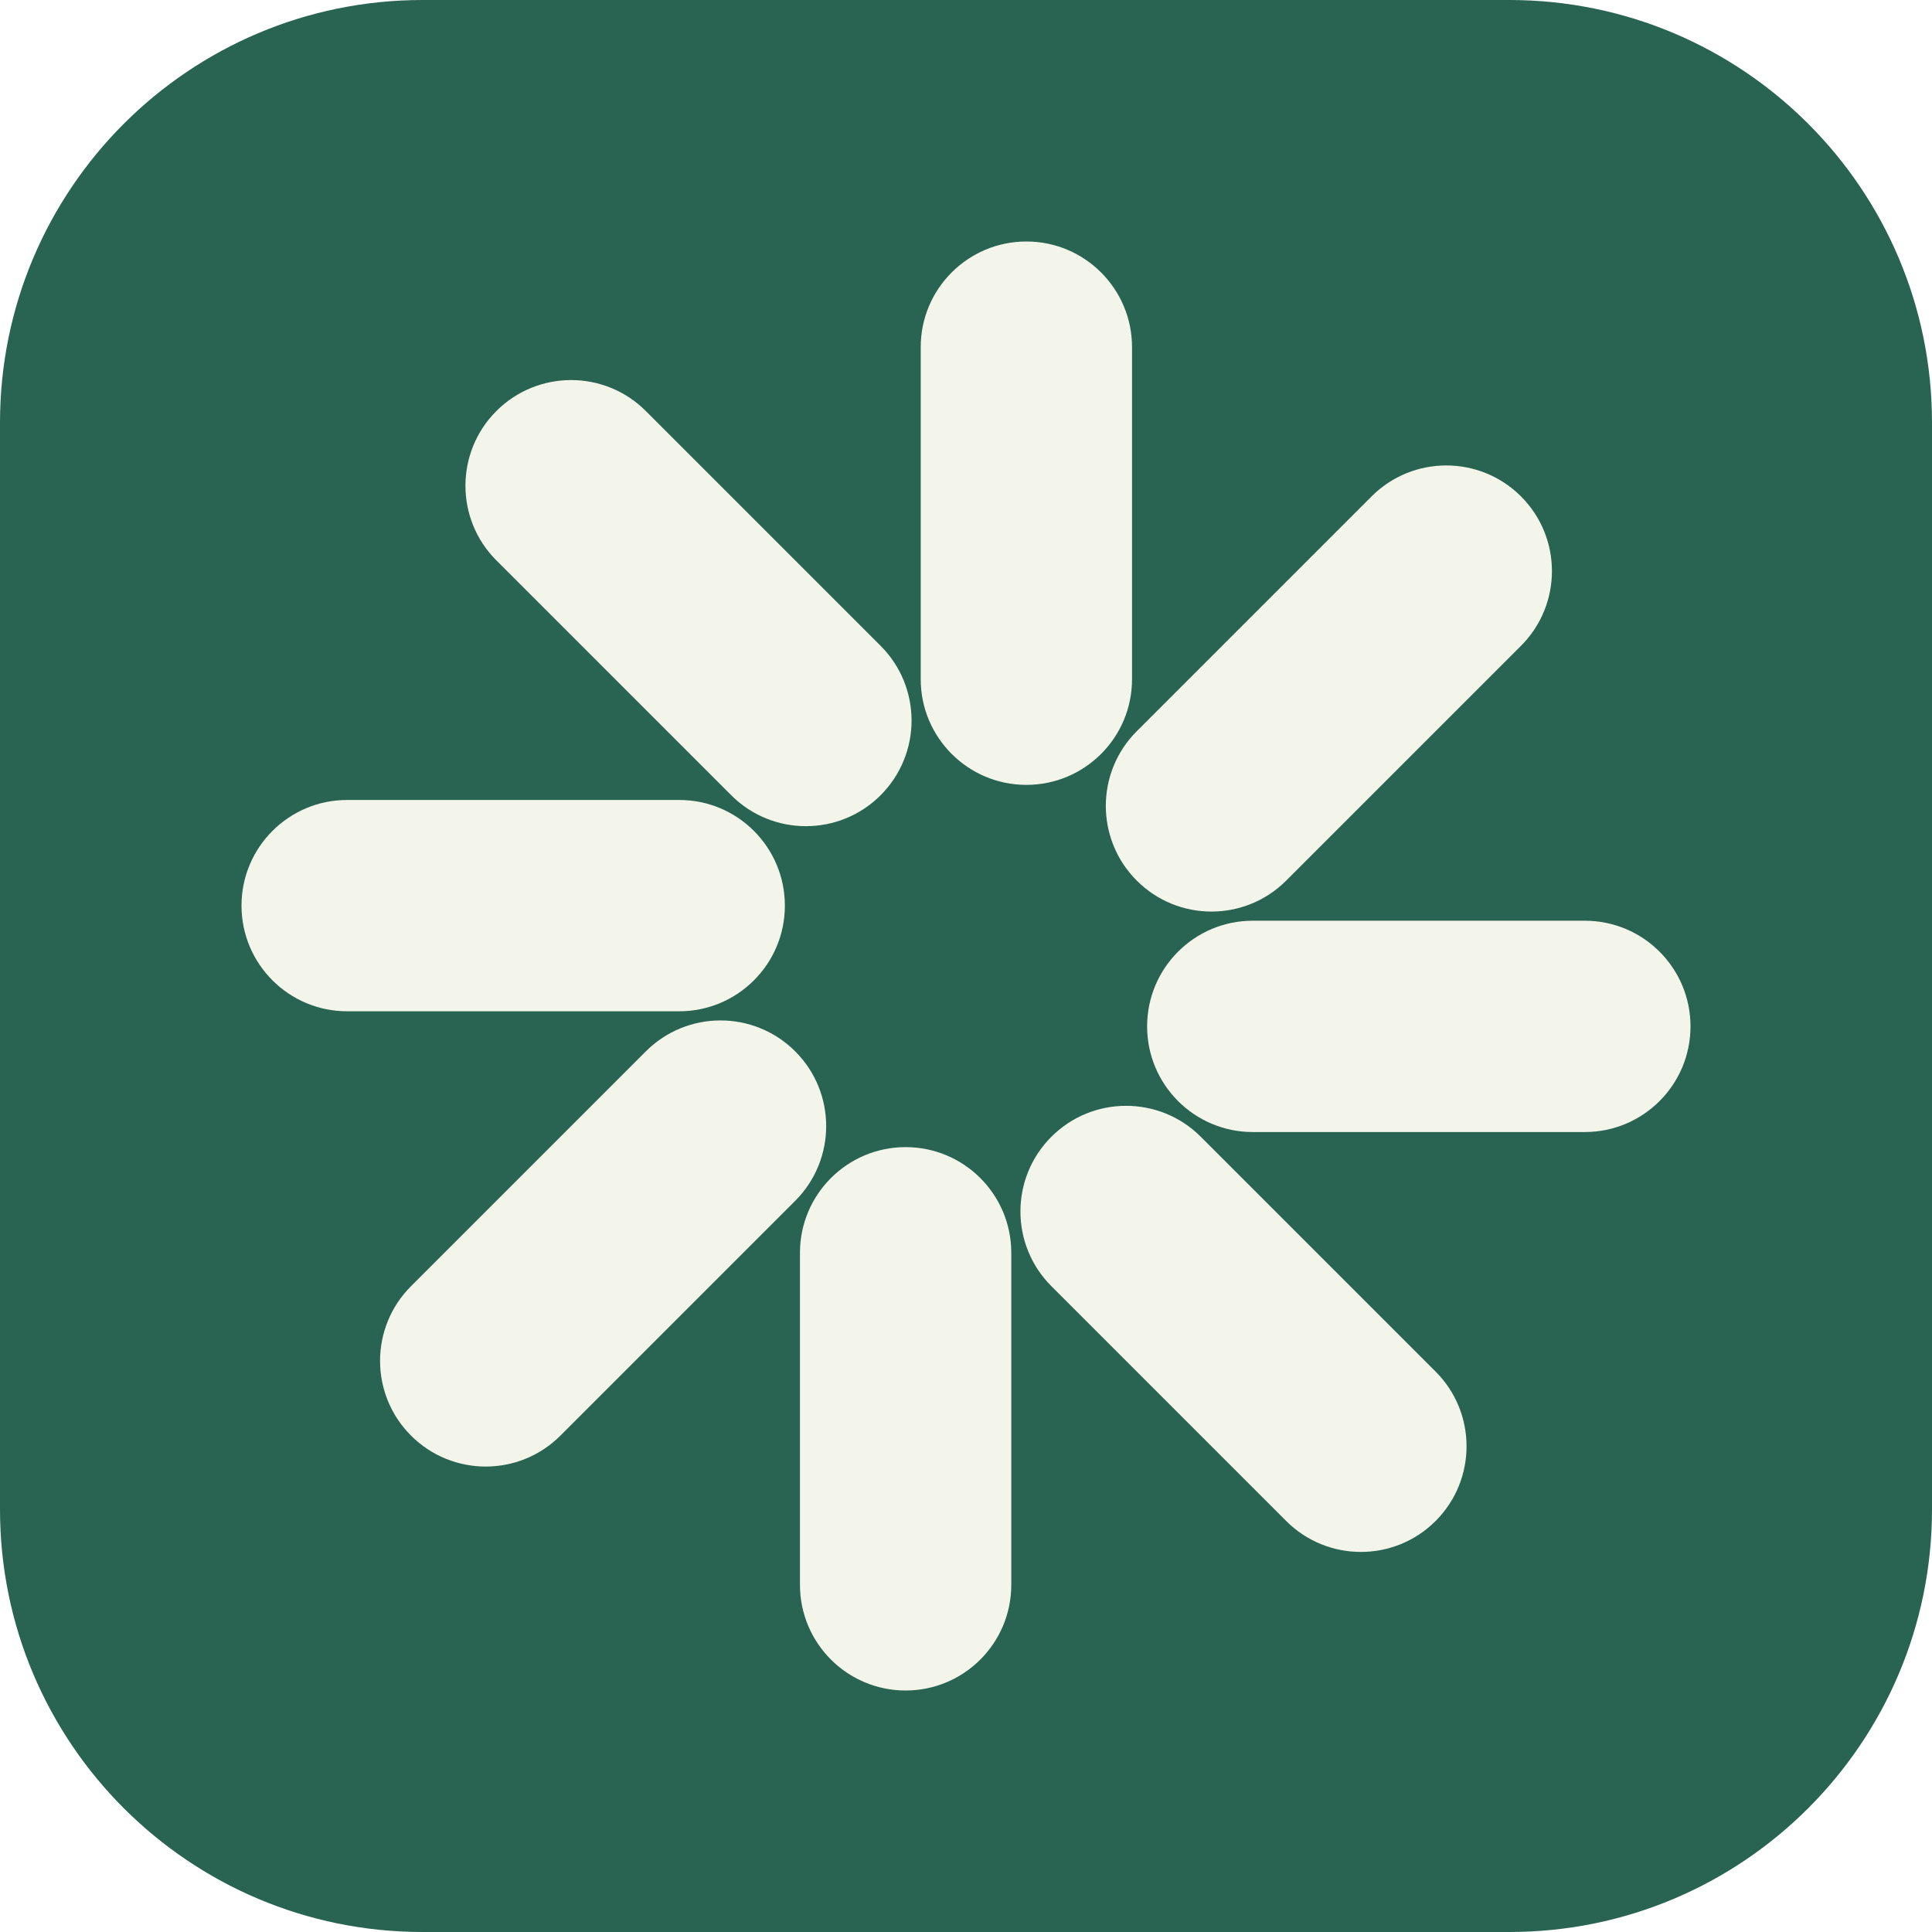
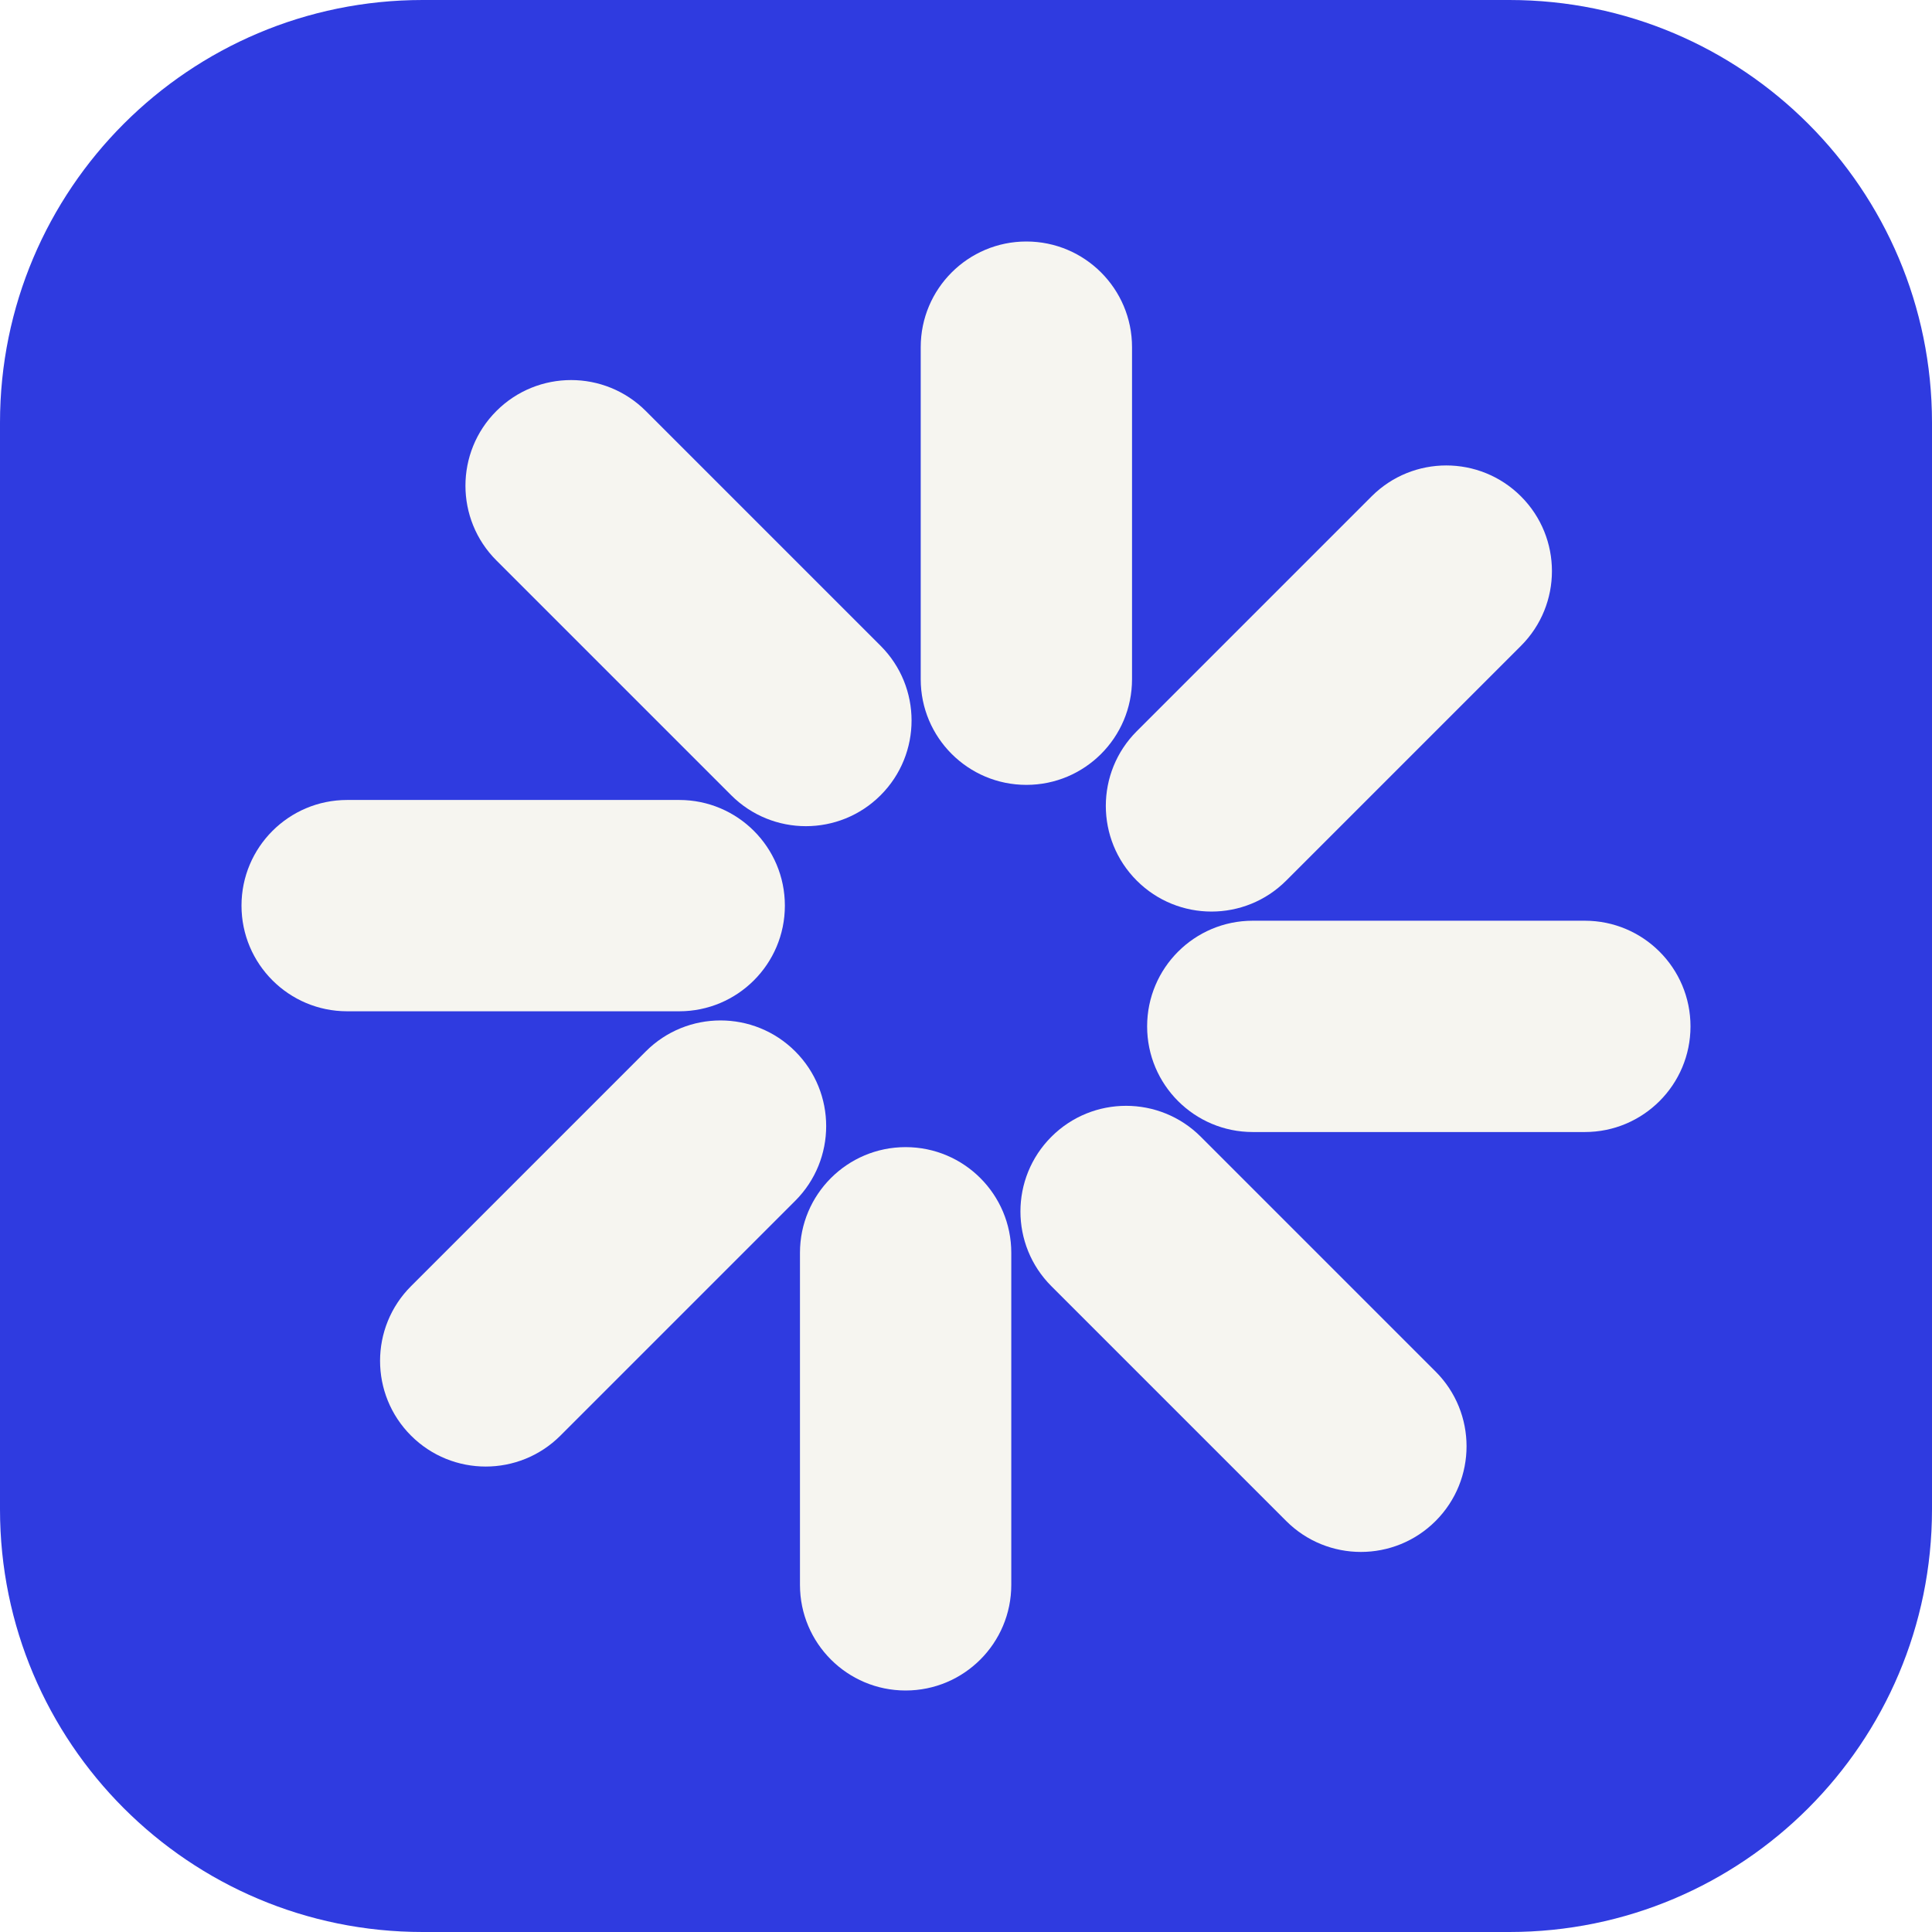
<svg xmlns="http://www.w3.org/2000/svg" viewBox="0 0 64 64">
-   <rect width="64" height="64" rx="14" fill="#286451" />
-   <g fill="#F3F5EB">
+   <rect width="64" height="64" rx="14" fill="#2f3be0" />
+   <g fill="#f6f5f0">
    <rect x="30.5" y="8" width="7" height="18" rx="3.5" />
    <rect x="30.5" y="8" width="7" height="18" rx="3.5" transform="rotate(45 32 32)" />
    <rect x="30.5" y="8" width="7" height="18" rx="3.5" transform="rotate(90 32 32)" />
    <rect x="30.5" y="8" width="7" height="18" rx="3.5" transform="rotate(135 32 32)" />
    <rect x="30.5" y="8" width="7" height="18" rx="3.5" transform="rotate(180 32 32)" />
    <rect x="30.5" y="8" width="7" height="18" rx="3.5" transform="rotate(225 32 32)" />
    <rect x="30.5" y="8" width="7" height="18" rx="3.5" transform="rotate(270 32 32)" />
    <rect x="30.5" y="8" width="7" height="18" rx="3.5" transform="rotate(315 32 32)" />
  </g>
</svg>
